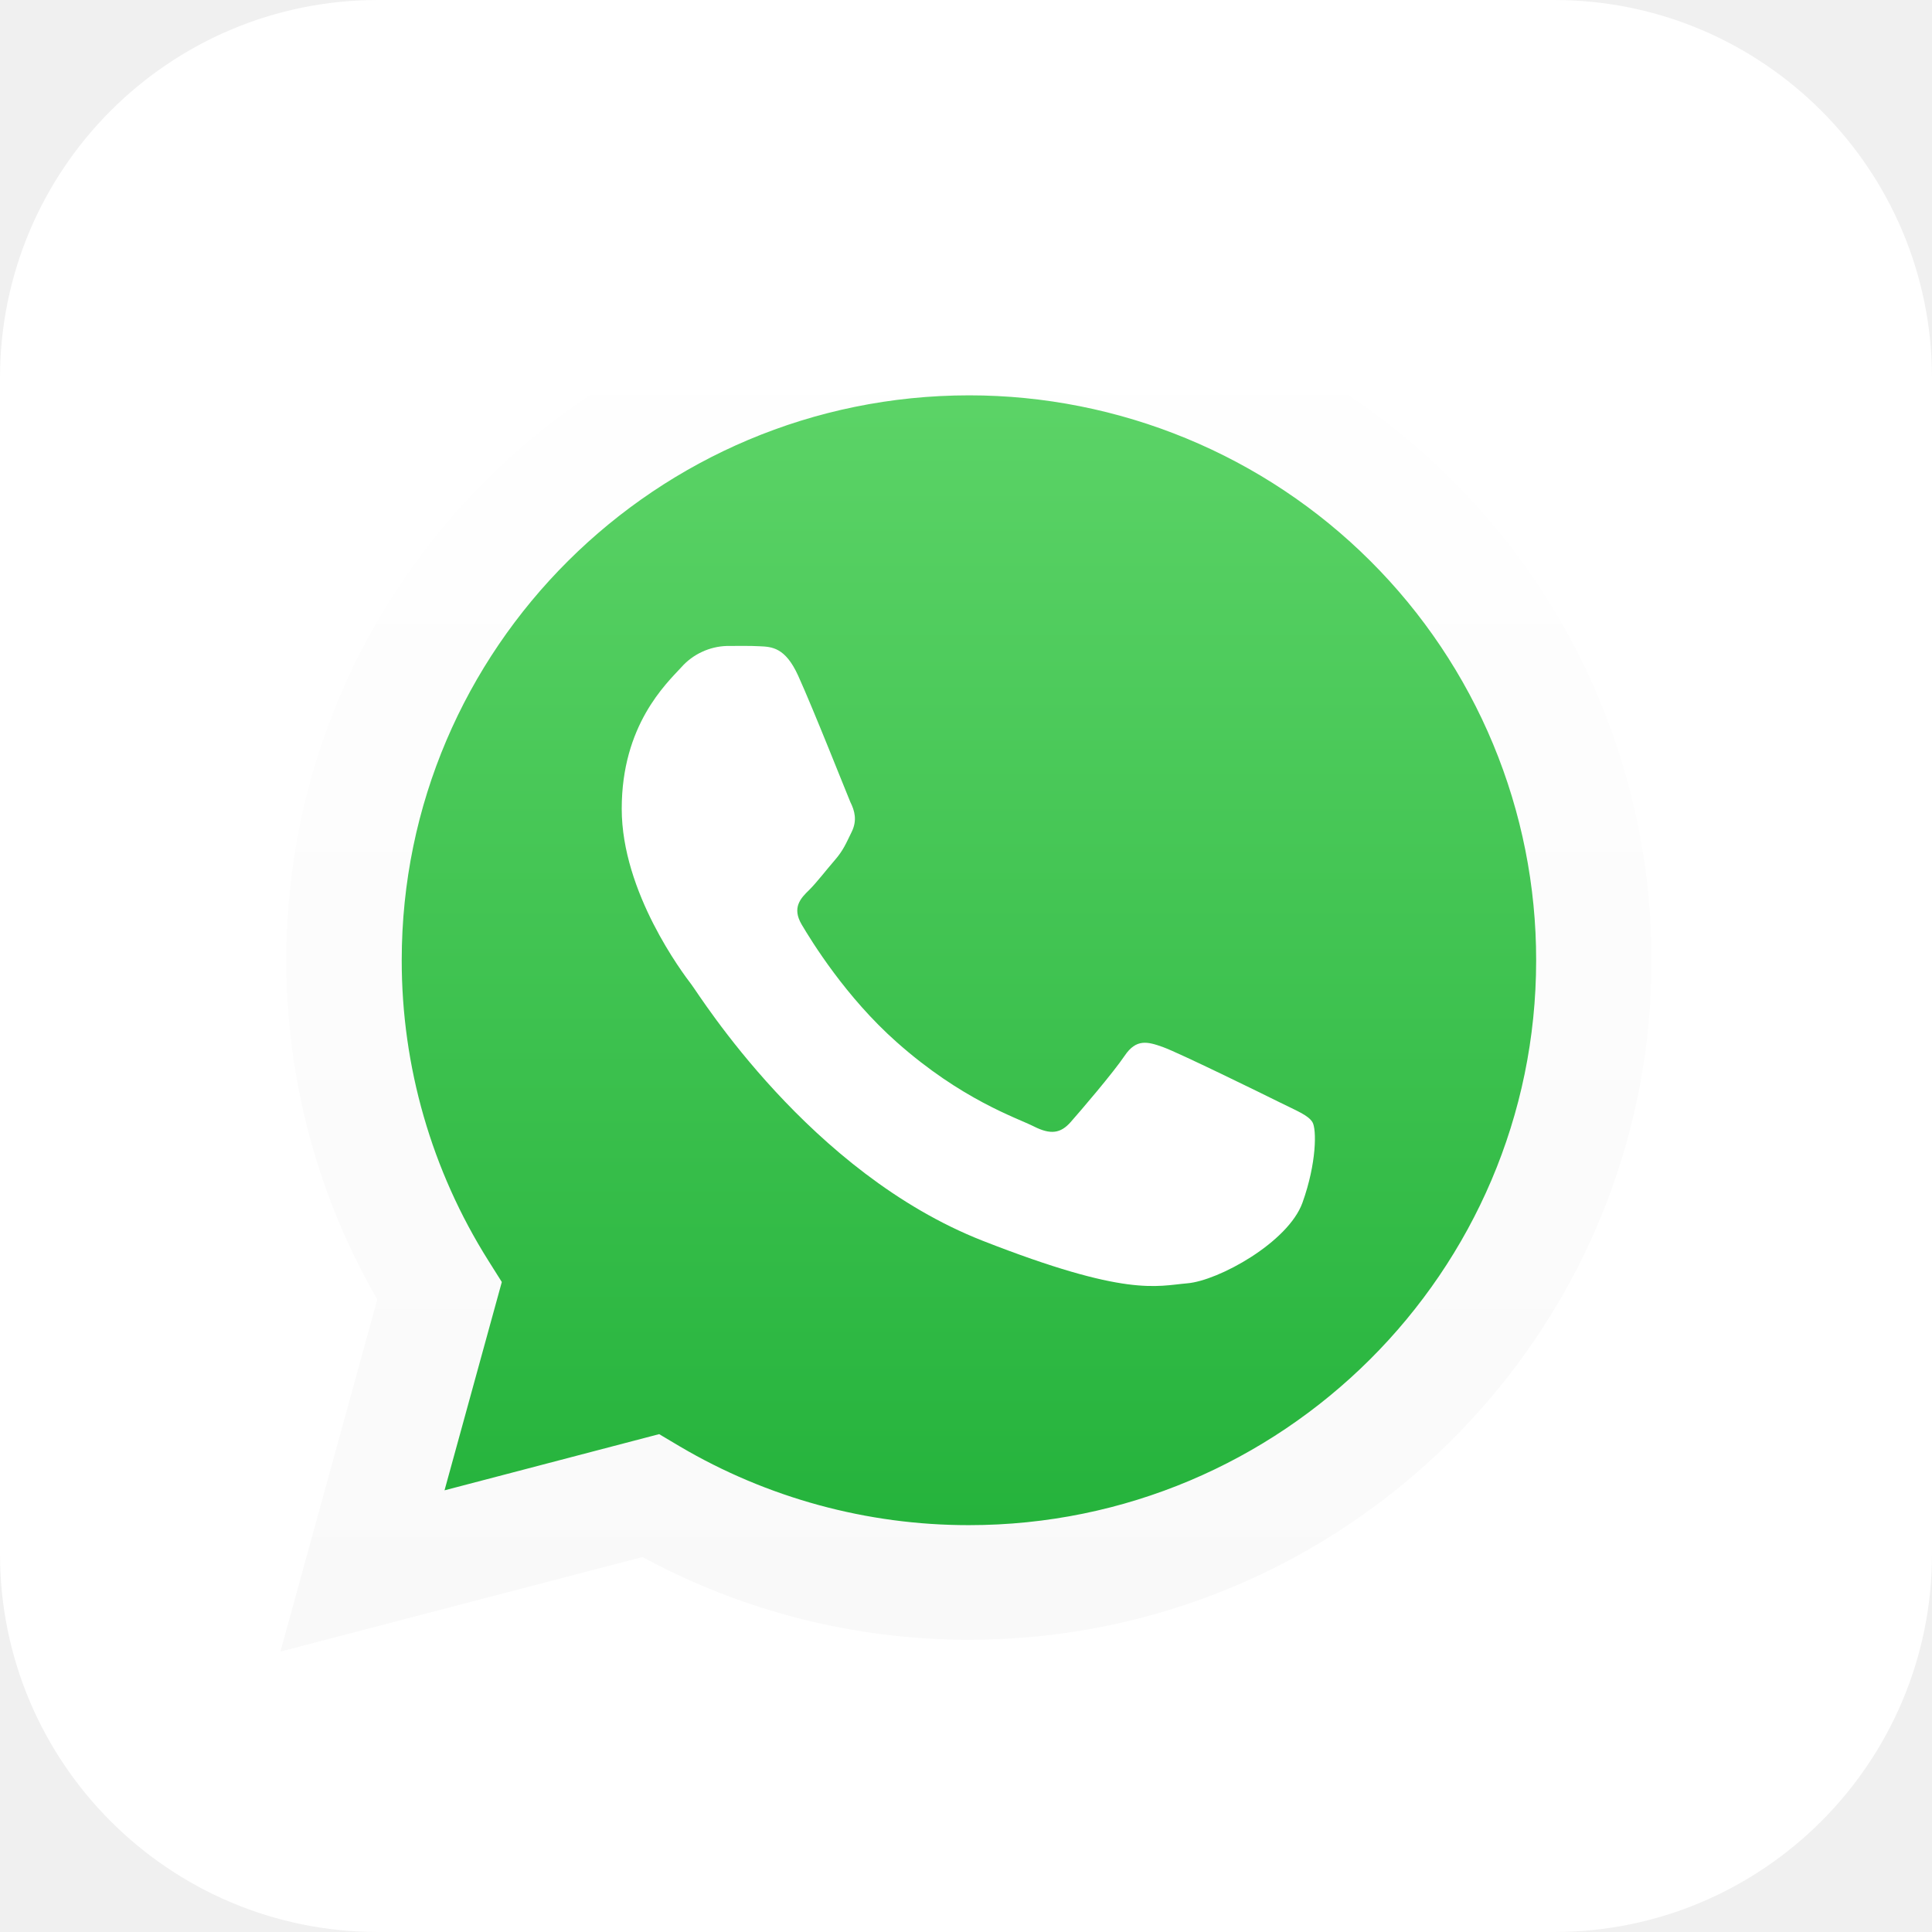
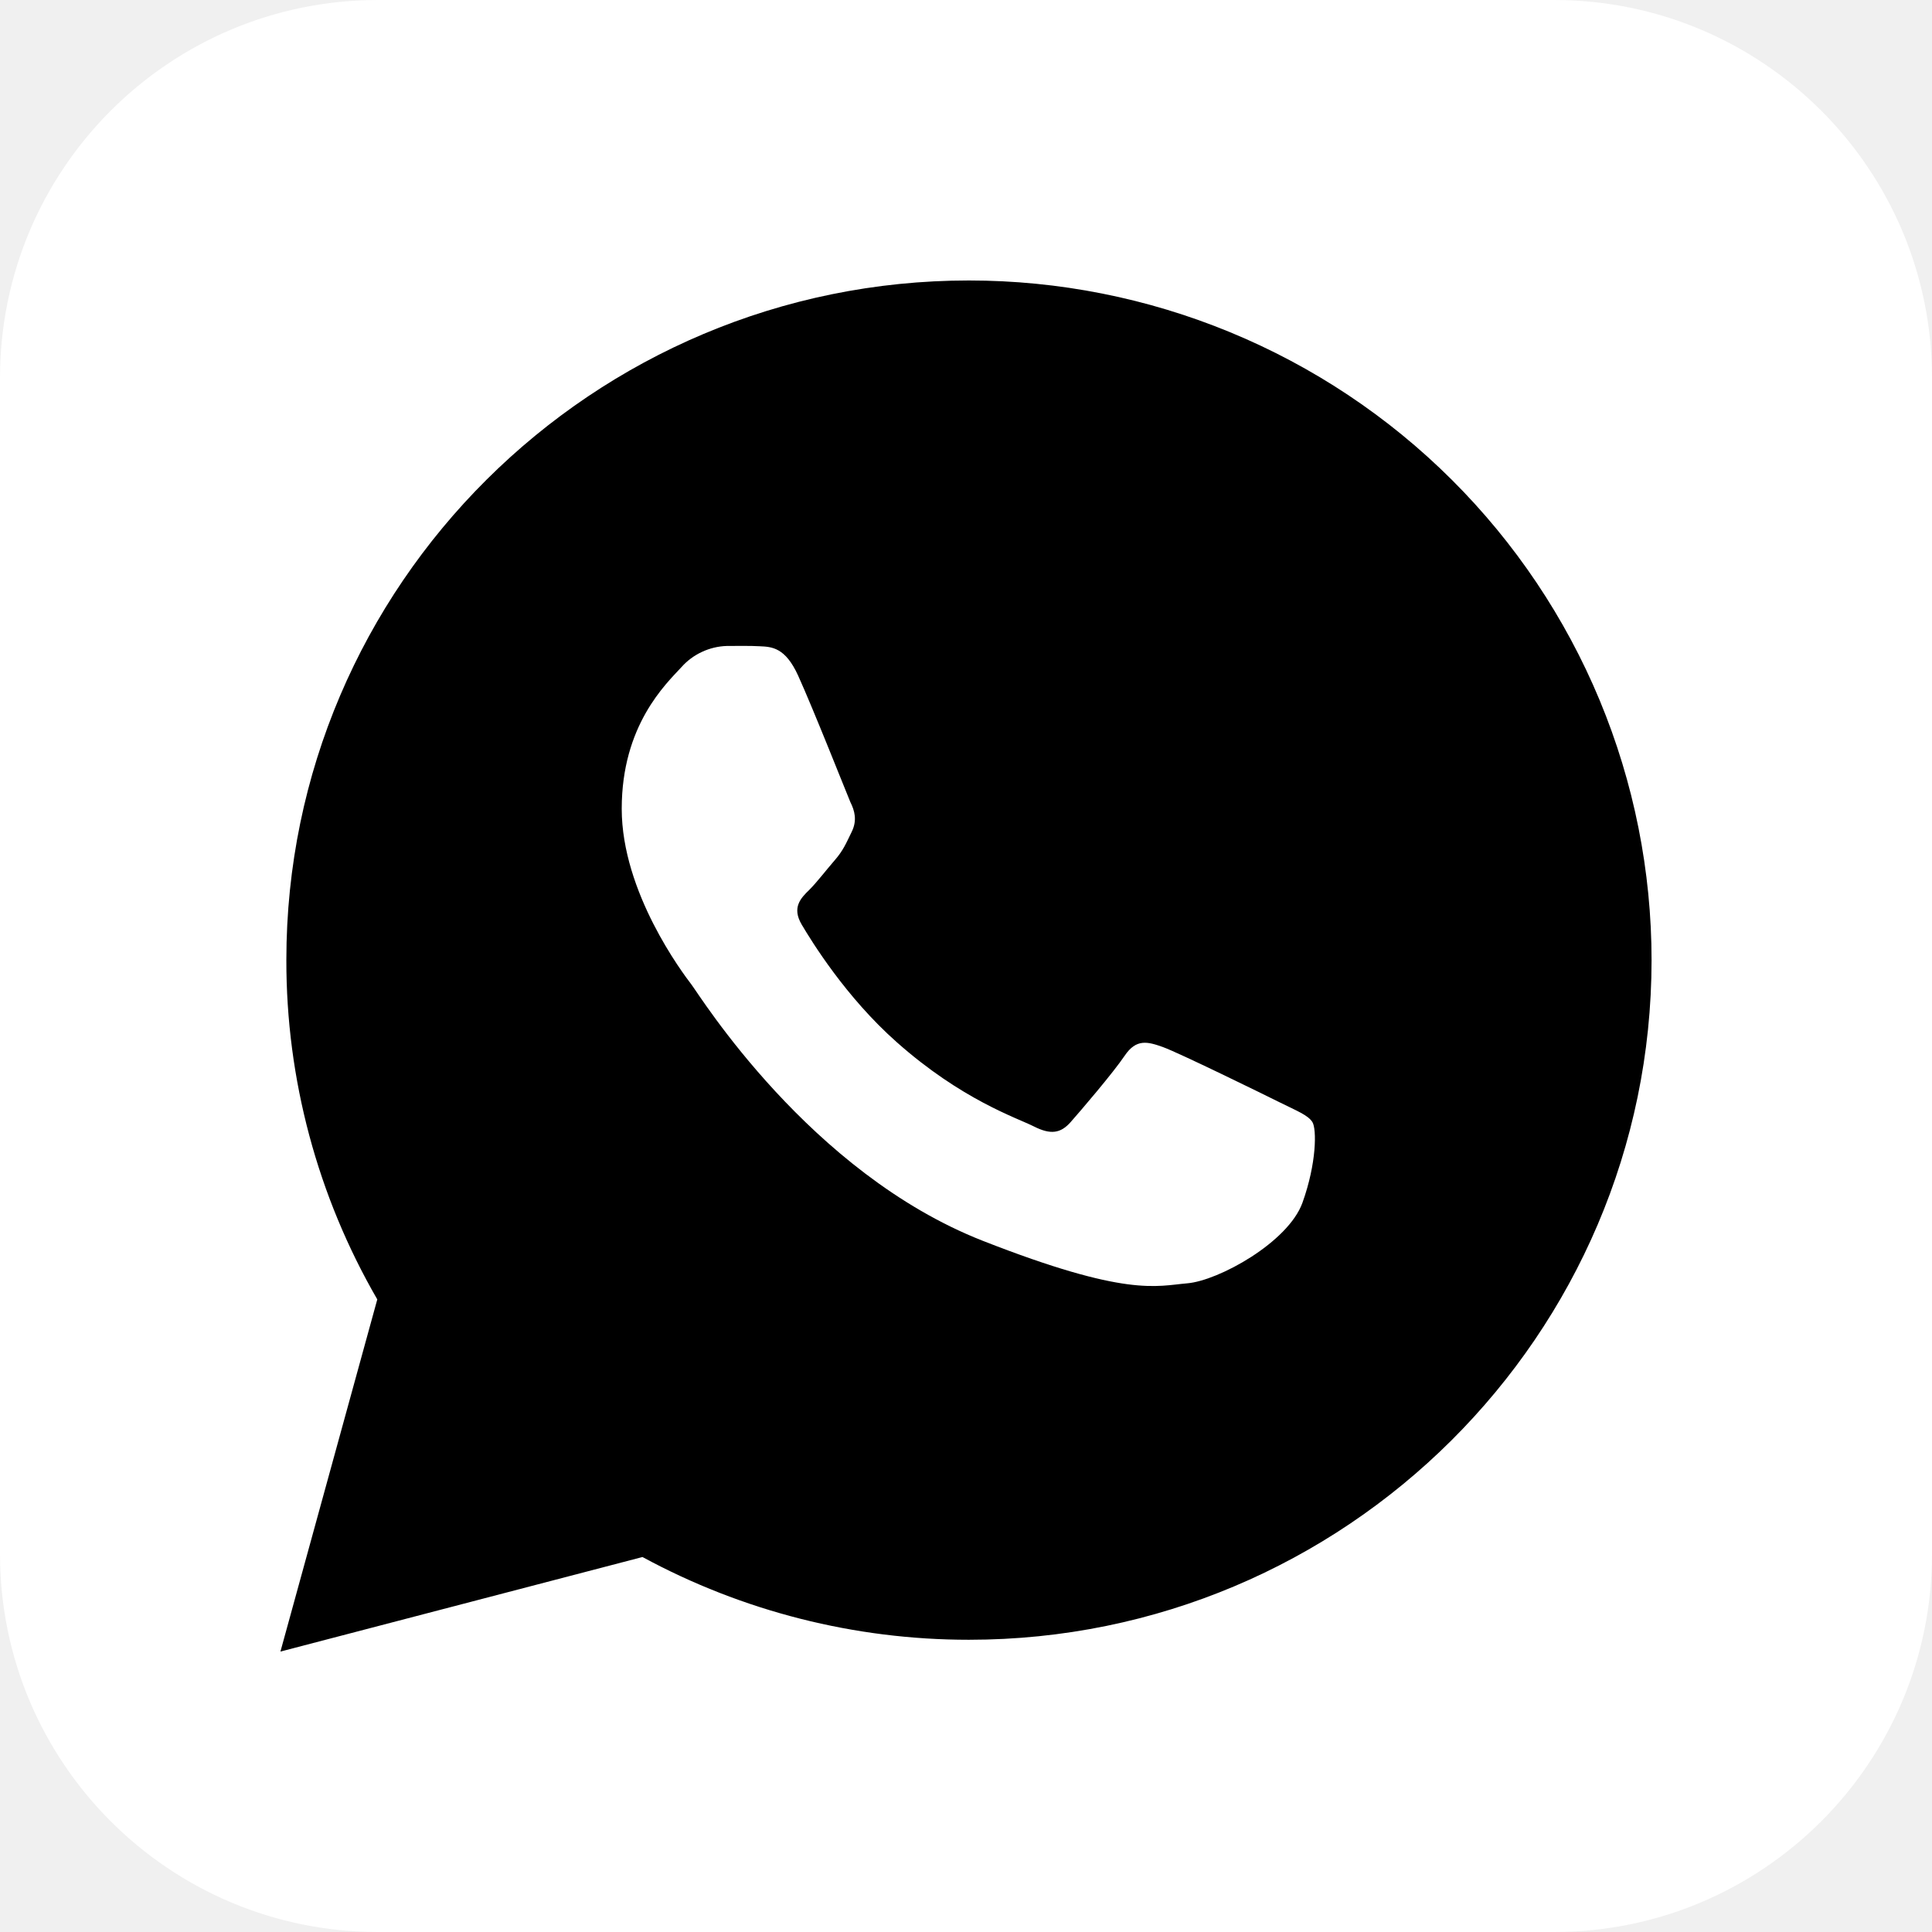
<svg xmlns="http://www.w3.org/2000/svg" width="46" height="46" viewBox="0 0 46 46" fill="none">
  <rect width="46" height="46" rx="9" fill="white" />
  <g clip-path="url(#clip0_9_709)">
    <path d="M6.677 39.323L8.983 30.938C7.56 28.48 6.813 25.691 6.818 22.854C6.818 13.934 14.112 6.678 23.07 6.678C25.205 6.678 27.319 7.097 29.291 7.911C31.263 8.725 33.055 9.917 34.564 11.421C36.073 12.924 37.27 14.708 38.087 16.672C38.903 18.636 39.323 20.741 39.323 22.866C39.316 31.787 32.029 39.042 23.07 39.042H23.064C20.35 39.042 17.68 38.364 15.297 37.072L6.677 39.323ZM15.694 34.146L16.187 34.439C18.269 35.666 20.644 36.314 23.064 36.313H23.07C30.518 36.313 36.575 30.282 36.575 22.866C36.577 21.1 36.229 19.351 35.551 17.719C34.873 16.087 33.879 14.604 32.626 13.355C31.372 12.105 29.884 11.114 28.245 10.438C26.607 9.762 24.851 9.413 23.077 9.413C15.623 9.413 9.565 15.445 9.565 22.86C9.562 25.39 10.277 27.87 11.627 30.014L11.948 30.524L10.584 35.484L15.694 34.146Z" fill="white" />
    <path d="M7.248 38.756L9.476 30.663C8.098 28.291 7.373 25.599 7.376 22.859C7.382 14.245 14.419 7.244 23.064 7.244C25.126 7.238 27.169 7.639 29.074 8.425C30.979 9.211 32.708 10.366 34.162 11.822C35.624 13.269 36.783 14.991 37.572 16.888C38.36 18.785 38.761 20.819 38.753 22.872C38.746 31.479 31.709 38.487 23.064 38.487H23.058C20.438 38.487 17.86 37.835 15.559 36.589L7.248 38.756Z" fill="url(#paint0_linear_9_709)" />
    <path d="M6.677 39.323L8.983 30.938C7.56 28.48 6.813 25.691 6.818 22.854C6.818 13.934 14.112 6.678 23.07 6.678C25.205 6.678 27.319 7.097 29.291 7.911C31.263 8.725 33.055 9.917 34.564 11.421C36.073 12.924 37.27 14.708 38.087 16.672C38.903 18.636 39.323 20.741 39.323 22.866C39.316 31.787 32.029 39.042 23.07 39.042H23.064C20.35 39.042 17.68 38.364 15.297 37.072L6.677 39.323ZM15.694 34.146L16.187 34.439C18.269 35.666 20.644 36.314 23.064 36.313H23.07C30.518 36.313 36.575 30.282 36.575 22.866C36.577 21.1 36.229 19.351 35.551 17.719C34.873 16.087 33.879 14.604 32.626 13.355C31.372 12.105 29.884 11.114 28.245 10.438C26.607 9.762 24.851 9.413 23.077 9.413C15.623 9.413 9.565 15.445 9.565 22.86C9.562 25.39 10.277 27.87 11.627 30.014L11.948 30.524L10.584 35.484L15.694 34.146Z" fill="url(#paint1_linear_9_709)" />
    <path fillRule="evenodd" clipRule="evenodd" d="M19.004 16.088C18.697 15.412 18.377 15.4 18.088 15.387C17.852 15.374 17.583 15.38 17.307 15.38C17.102 15.386 16.9 15.434 16.714 15.521C16.527 15.607 16.361 15.731 16.225 15.884C15.854 16.286 14.803 17.268 14.803 19.257C14.803 21.246 16.257 23.172 16.462 23.44C16.667 23.708 19.273 27.922 23.397 29.542C26.829 30.887 27.527 30.619 28.27 30.555C29.013 30.492 30.671 29.58 31.011 28.636C31.35 27.693 31.35 26.883 31.248 26.717C31.145 26.551 30.876 26.449 30.466 26.245C30.057 26.041 28.065 25.066 27.694 24.932C27.322 24.798 27.053 24.728 26.778 25.136C26.503 25.544 25.728 26.449 25.491 26.717C25.254 26.985 25.017 27.023 24.614 26.819C24.21 26.615 22.898 26.188 21.348 24.811C20.138 23.739 19.324 22.413 19.087 22.012C18.851 21.61 19.062 21.387 19.267 21.189C19.446 21.011 19.67 20.717 19.875 20.481C20.08 20.245 20.144 20.08 20.279 19.805C20.413 19.531 20.349 19.302 20.247 19.098C20.157 18.887 19.369 16.892 19.004 16.088Z" fill="white" />
  </g>
  <defs>
    <linearGradient id="paint0_linear_9_709" x1="23" y1="38.756" x2="23" y2="7.246" gradientUnits="userSpaceOnUse">
-       <stop stop-color="#20B038" />
-       <stop offset="1" stop-color="#60D66A" />
+       <stop stopColor="#20B038" />
+       <stop offset="1" stopColor="#60D66A" />
    </linearGradient>
    <linearGradient id="paint1_linear_9_709" x1="23" y1="39.323" x2="23" y2="6.678" gradientUnits="userSpaceOnUse">
-       <stop stop-color="#F9F9F9" />
-       <stop offset="1" stop-color="white" />
+       <stop stopColor="#F9F9F9" />
+       <stop offset="1" stopColor="white" />
    </linearGradient>
    <clipPath id="clip0_9_709">
      <rect width="32.645" height="32.645" fill="white" transform="translate(6.67749 6.67773)" />
    </clipPath>
  </defs>
</svg>
